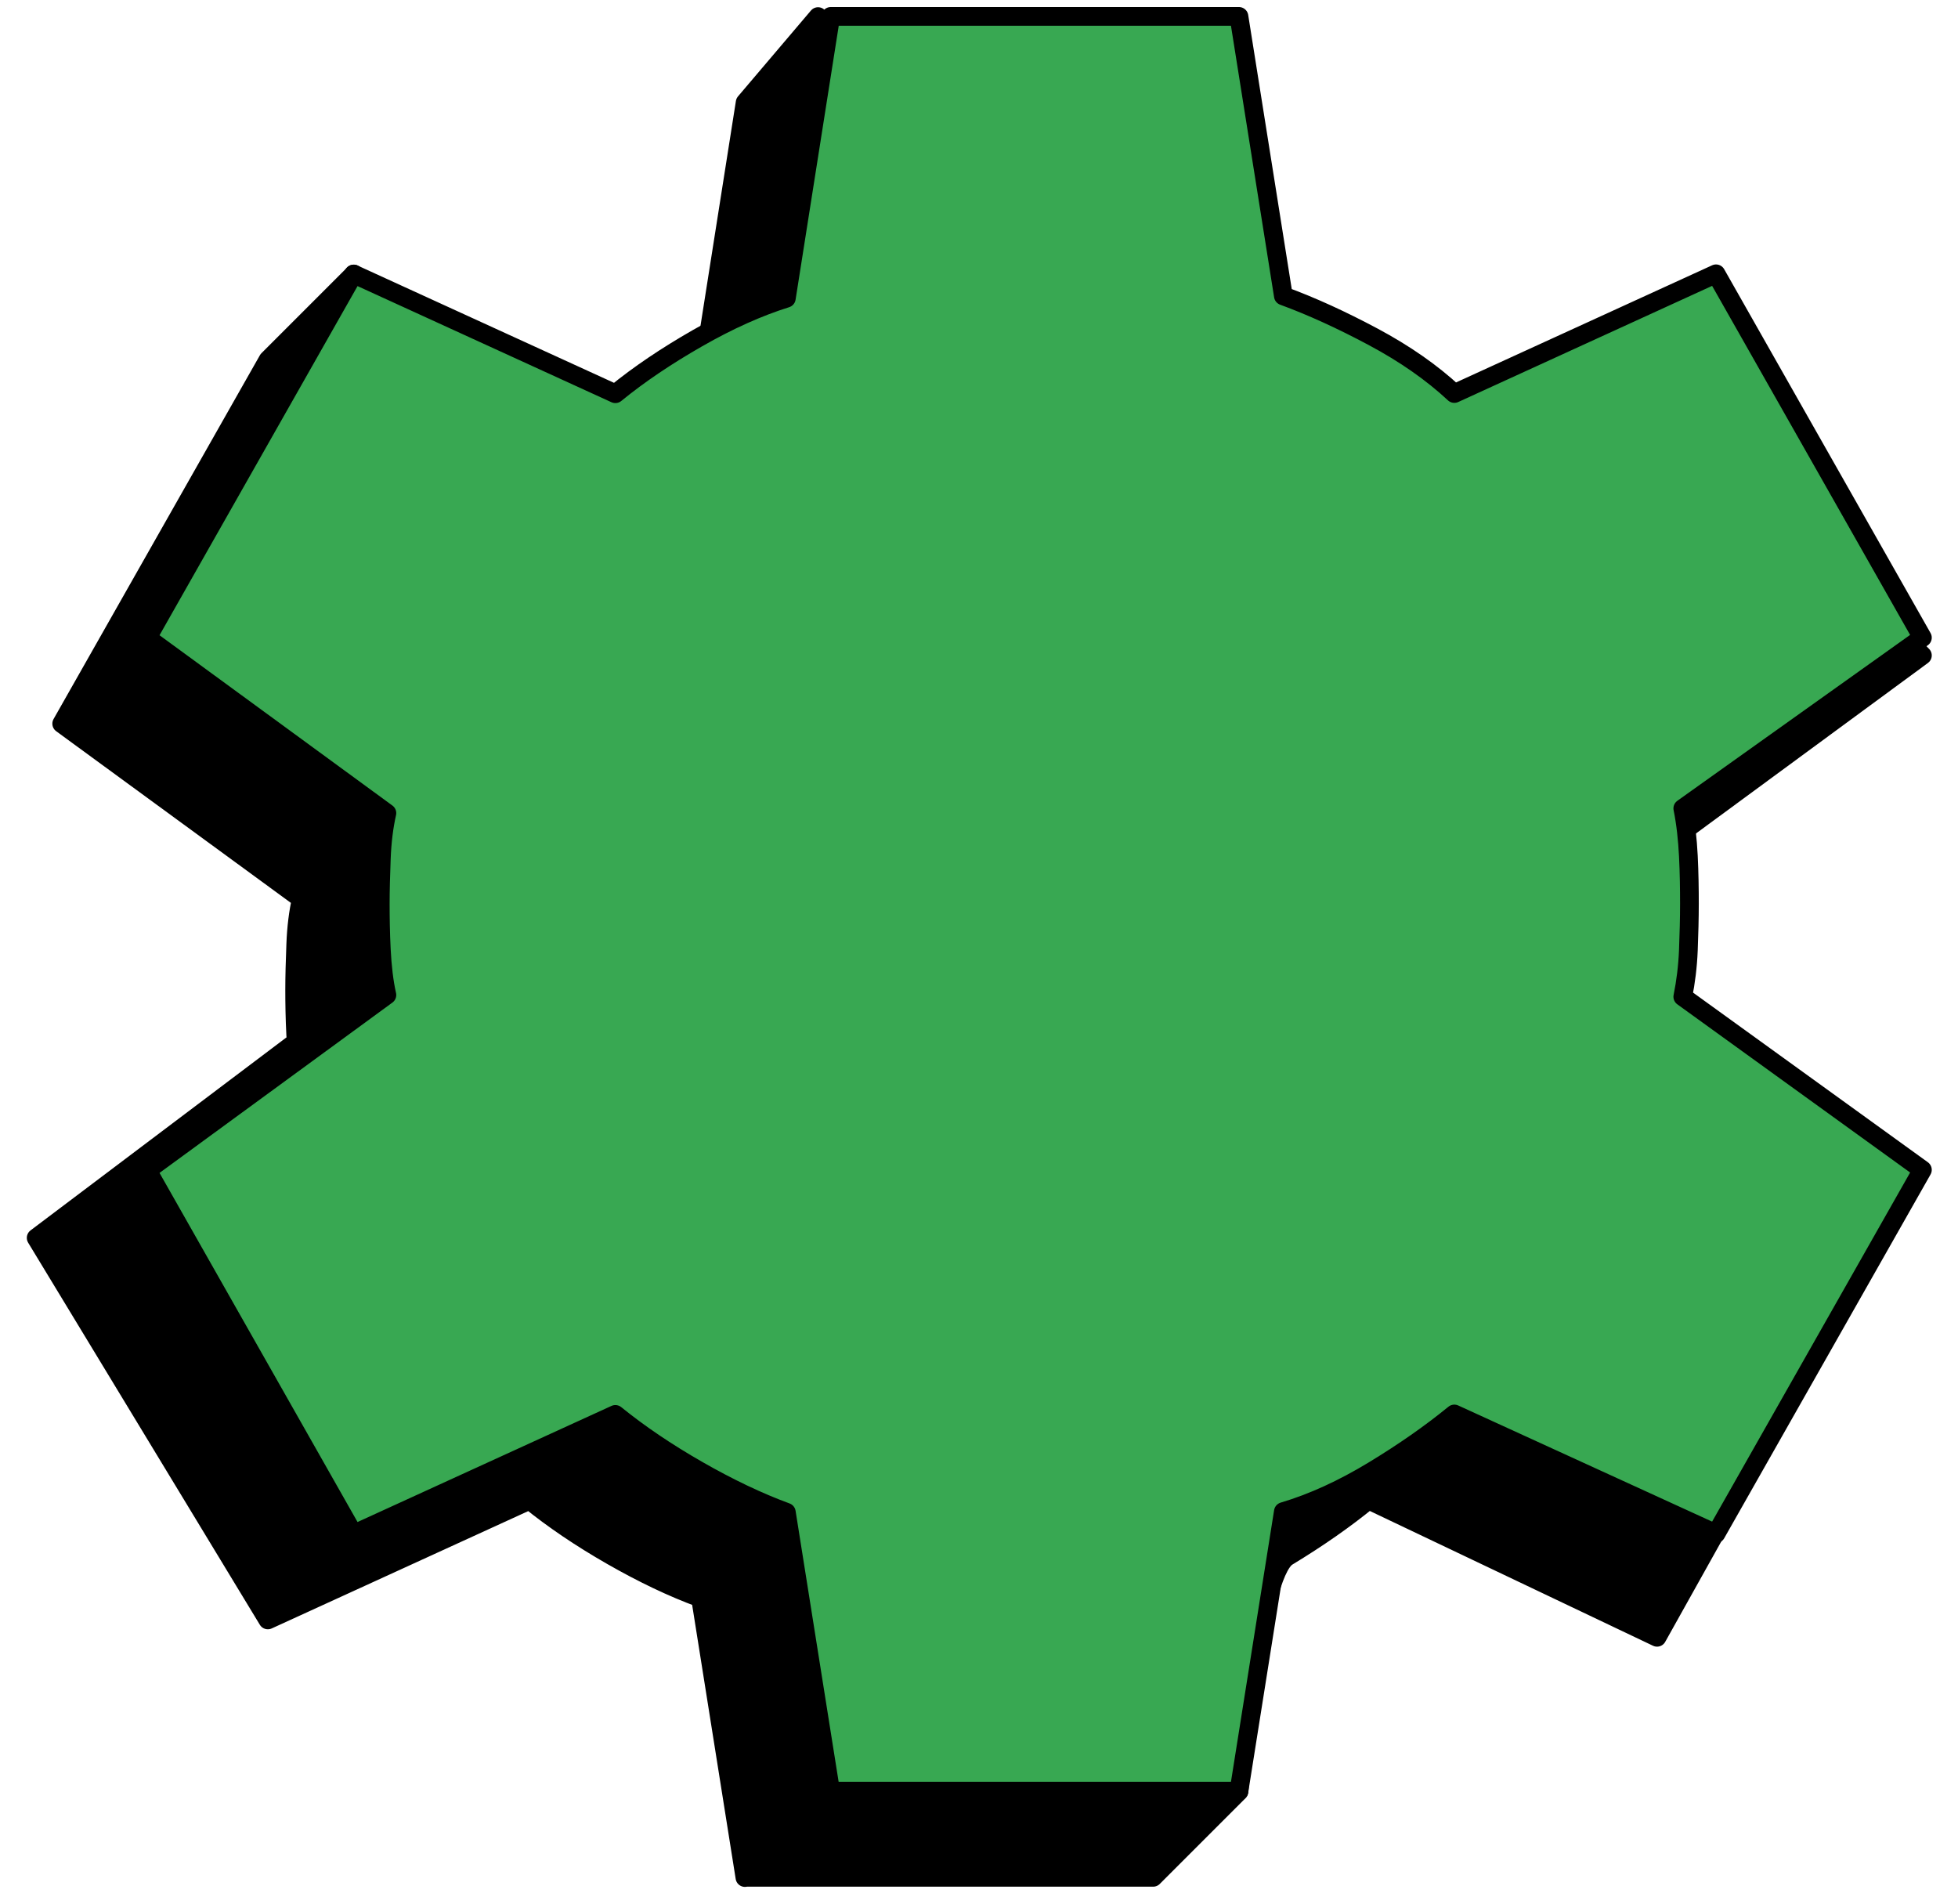
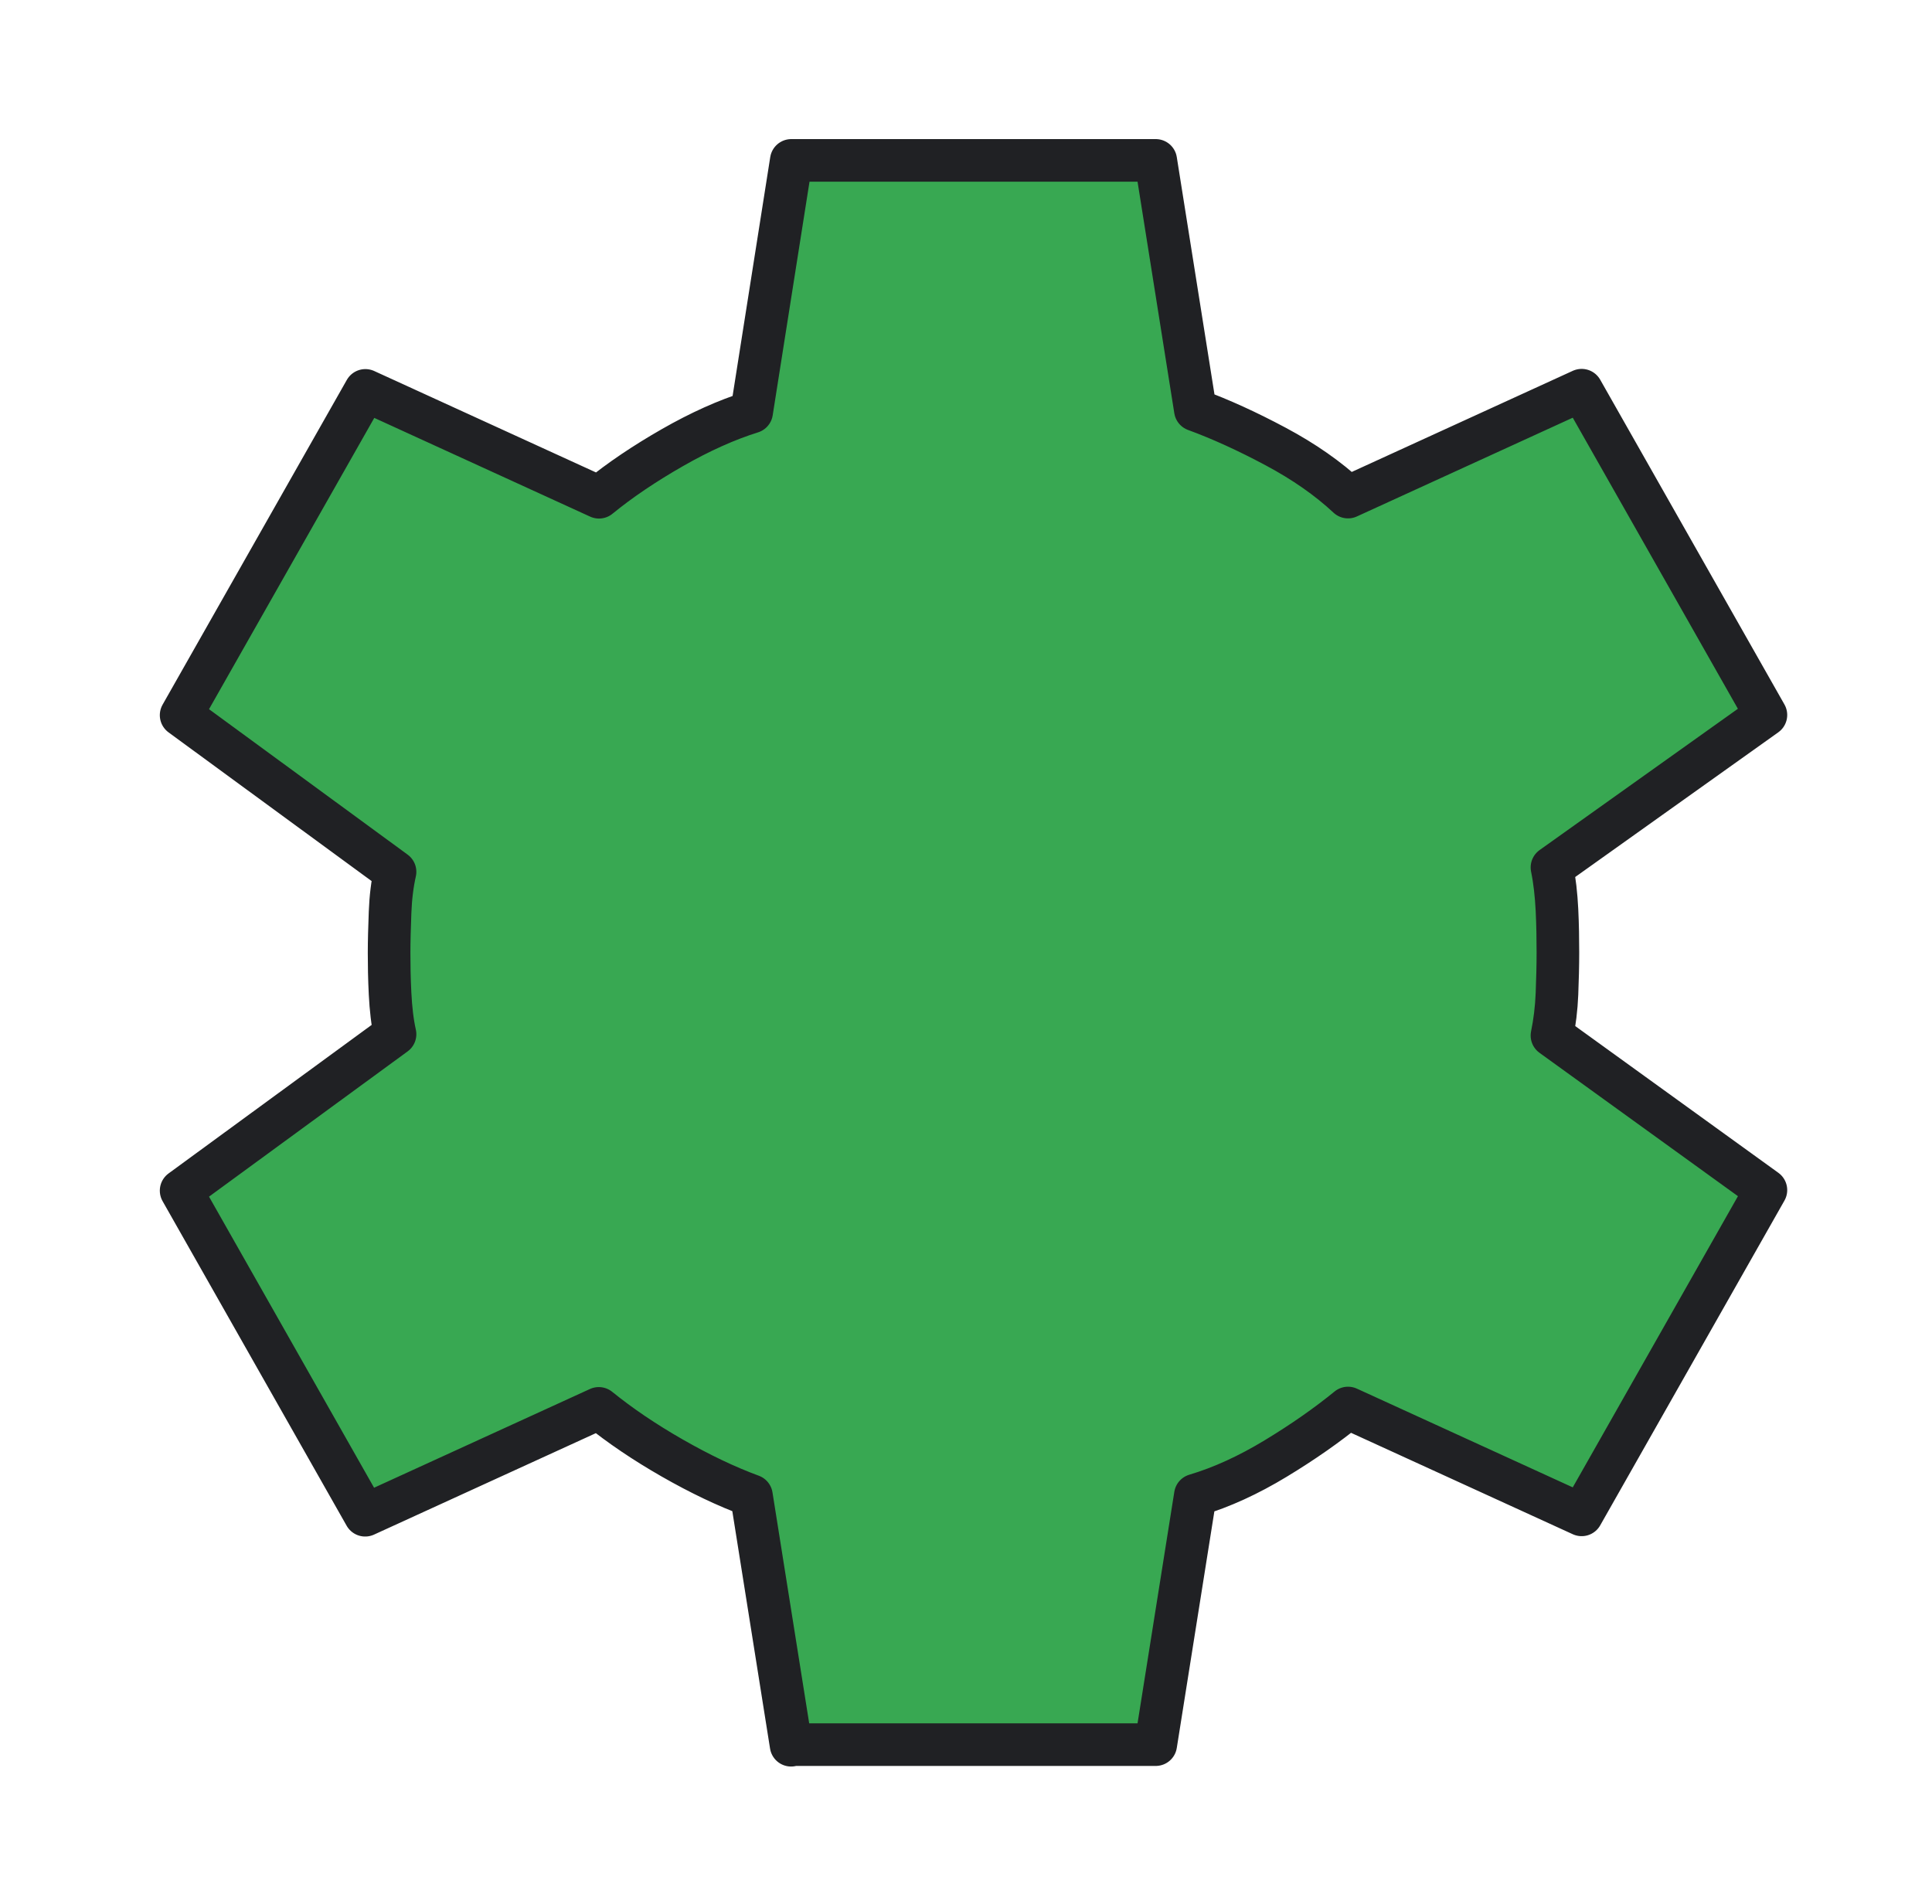
- <svg xmlns="http://www.w3.org/2000/svg" width="72" height="70" viewBox="0 0 72 70" fill="none">
-   <path d="M27.393 69.04L25.76 58.762C24.726 58.383 23.638 57.863 22.494 57.208C21.35 56.553 20.349 55.875 19.473 55.165L9.849 59.567L1.33 45.518L11.08 38.166C10.969 37.677 10.906 38.694 10.875 38.071C10.843 37.448 10.835 36.888 10.835 36.399C10.835 35.91 10.851 35.35 10.875 34.727C10.898 34.104 10.969 33.544 11.08 33.054L2.269 26.61L9.857 13.231L13.012 10.076C13.012 10.076 21.358 16.253 22.502 15.598C23.646 14.943 24.734 14.454 25.768 14.131L27.401 3.766L30.082 0.61L44.037 14.044C45.07 14.423 46.174 14.927 47.342 15.551C48.509 16.174 49.503 16.868 50.324 17.633L59.947 13.231L70.691 24.101L58.724 32.897C58.835 33.441 58.898 34.025 58.93 34.648C58.961 35.271 58.969 35.855 58.969 36.399C58.969 36.943 58.953 37.511 58.93 38.111C58.906 38.71 58.835 39.278 58.724 39.822L68.324 46.977L60.933 60.206L50.324 55.157C49.456 55.867 48.462 56.561 47.342 57.24C46.222 57.918 45.559 65.877 45.559 65.877L42.404 69.032H27.393V69.04Z" fill="black" stroke="black" stroke-width="0.688" stroke-linejoin="round" />
-   <path d="M30.548 65.885L28.915 55.607C27.882 55.228 26.793 54.708 25.649 54.053C24.505 53.398 23.504 52.72 22.628 52.01L13.004 56.411L5.416 43.033L14.227 36.588C14.117 36.099 14.054 35.539 14.022 34.916C13.991 34.293 13.983 33.733 13.983 33.244C13.983 32.755 13.998 32.195 14.022 31.572C14.046 30.948 14.117 30.388 14.227 29.899L5.416 23.455L13.004 10.076L22.628 14.478C23.496 13.768 24.505 13.089 25.649 12.435C26.793 11.78 27.882 11.291 28.915 10.968L30.548 0.603H45.559L47.192 10.881C48.225 11.259 49.33 11.764 50.497 12.387C51.664 13.011 52.658 13.705 53.479 14.47L63.102 10.068L70.691 23.447L61.88 29.726C61.99 30.27 62.053 30.854 62.085 31.477C62.116 32.1 62.124 32.684 62.124 33.228C62.124 33.772 62.108 34.34 62.085 34.94C62.061 35.539 61.99 36.107 61.88 36.651L70.691 43.017L63.102 56.396L53.479 51.994C52.611 52.704 51.617 53.398 50.497 54.077C49.377 54.755 48.28 55.26 47.192 55.583L45.559 65.862H30.548V65.885Z" fill="#38A852" stroke="black" stroke-width="0.688" stroke-linejoin="round" />
+ <svg xmlns="http://www.w3.org/2000/svg" width="68" height="67" viewBox="0 0 68 67" fill="none">
+   <path d="M27.844 61.432L26.448 52.649C25.566 52.325 24.635 51.88 23.658 51.321C22.68 50.761 21.825 50.182 21.076 49.575L12.853 53.336L6.375 41.911L13.904 36.404C13.81 35.986 13.756 35.507 13.729 34.975C13.702 34.442 13.695 33.964 13.695 33.546C13.695 33.128 13.709 32.649 13.729 32.117C13.749 31.584 13.81 31.106 13.904 30.688L6.375 25.174L12.86 13.742L21.083 17.503C21.825 16.896 22.687 16.317 23.665 15.757C24.642 15.198 25.572 14.78 26.455 14.504L27.851 5.646H40.678L42.073 14.43C42.956 14.753 43.9 15.184 44.898 15.717C45.895 16.249 46.745 16.843 47.446 17.497L55.669 13.735L62.154 25.167L54.624 30.533C54.719 30.998 54.773 31.497 54.8 32.029C54.826 32.562 54.833 33.06 54.833 33.526C54.833 33.991 54.82 34.476 54.8 34.988C54.779 35.501 54.719 35.986 54.624 36.451L62.154 41.891L55.669 53.323L47.446 49.562C46.704 50.168 45.855 50.761 44.898 51.341C43.94 51.921 43.003 52.352 42.073 52.629L40.678 61.411H27.851L27.844 61.432Z" fill="#38A852" stroke="#202124" stroke-width="1.5" stroke-linejoin="round" />
</svg>
